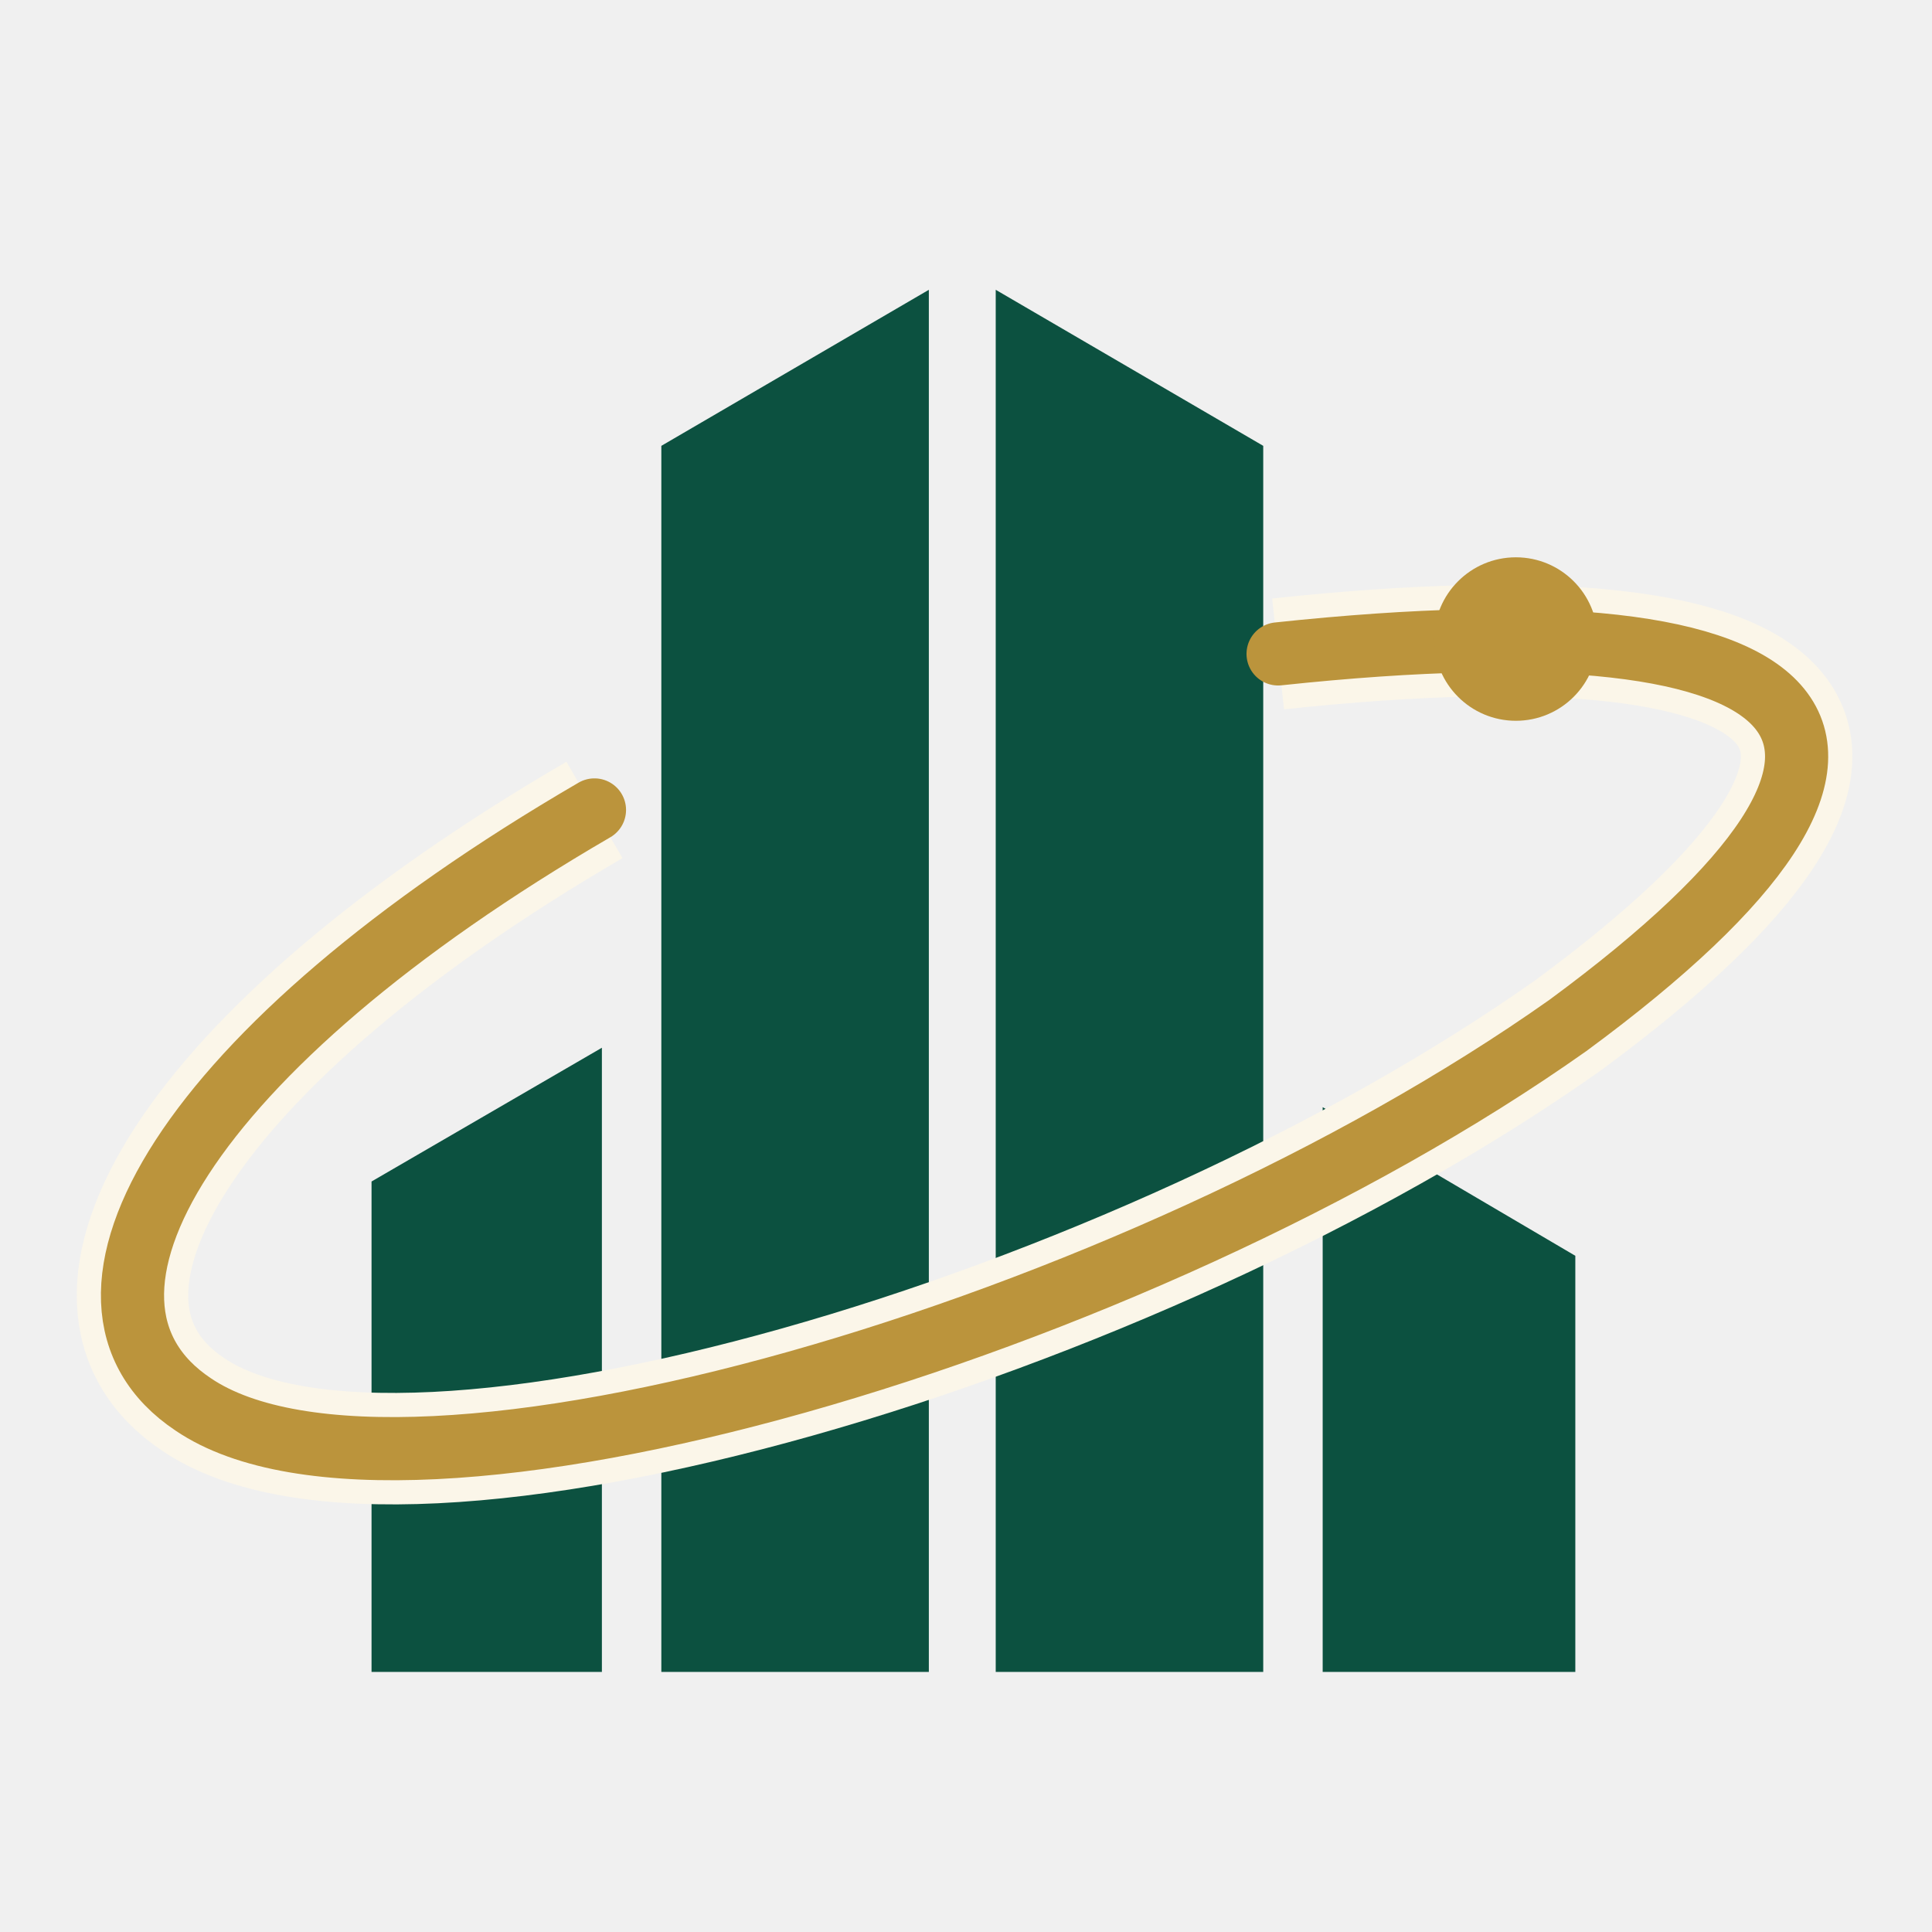
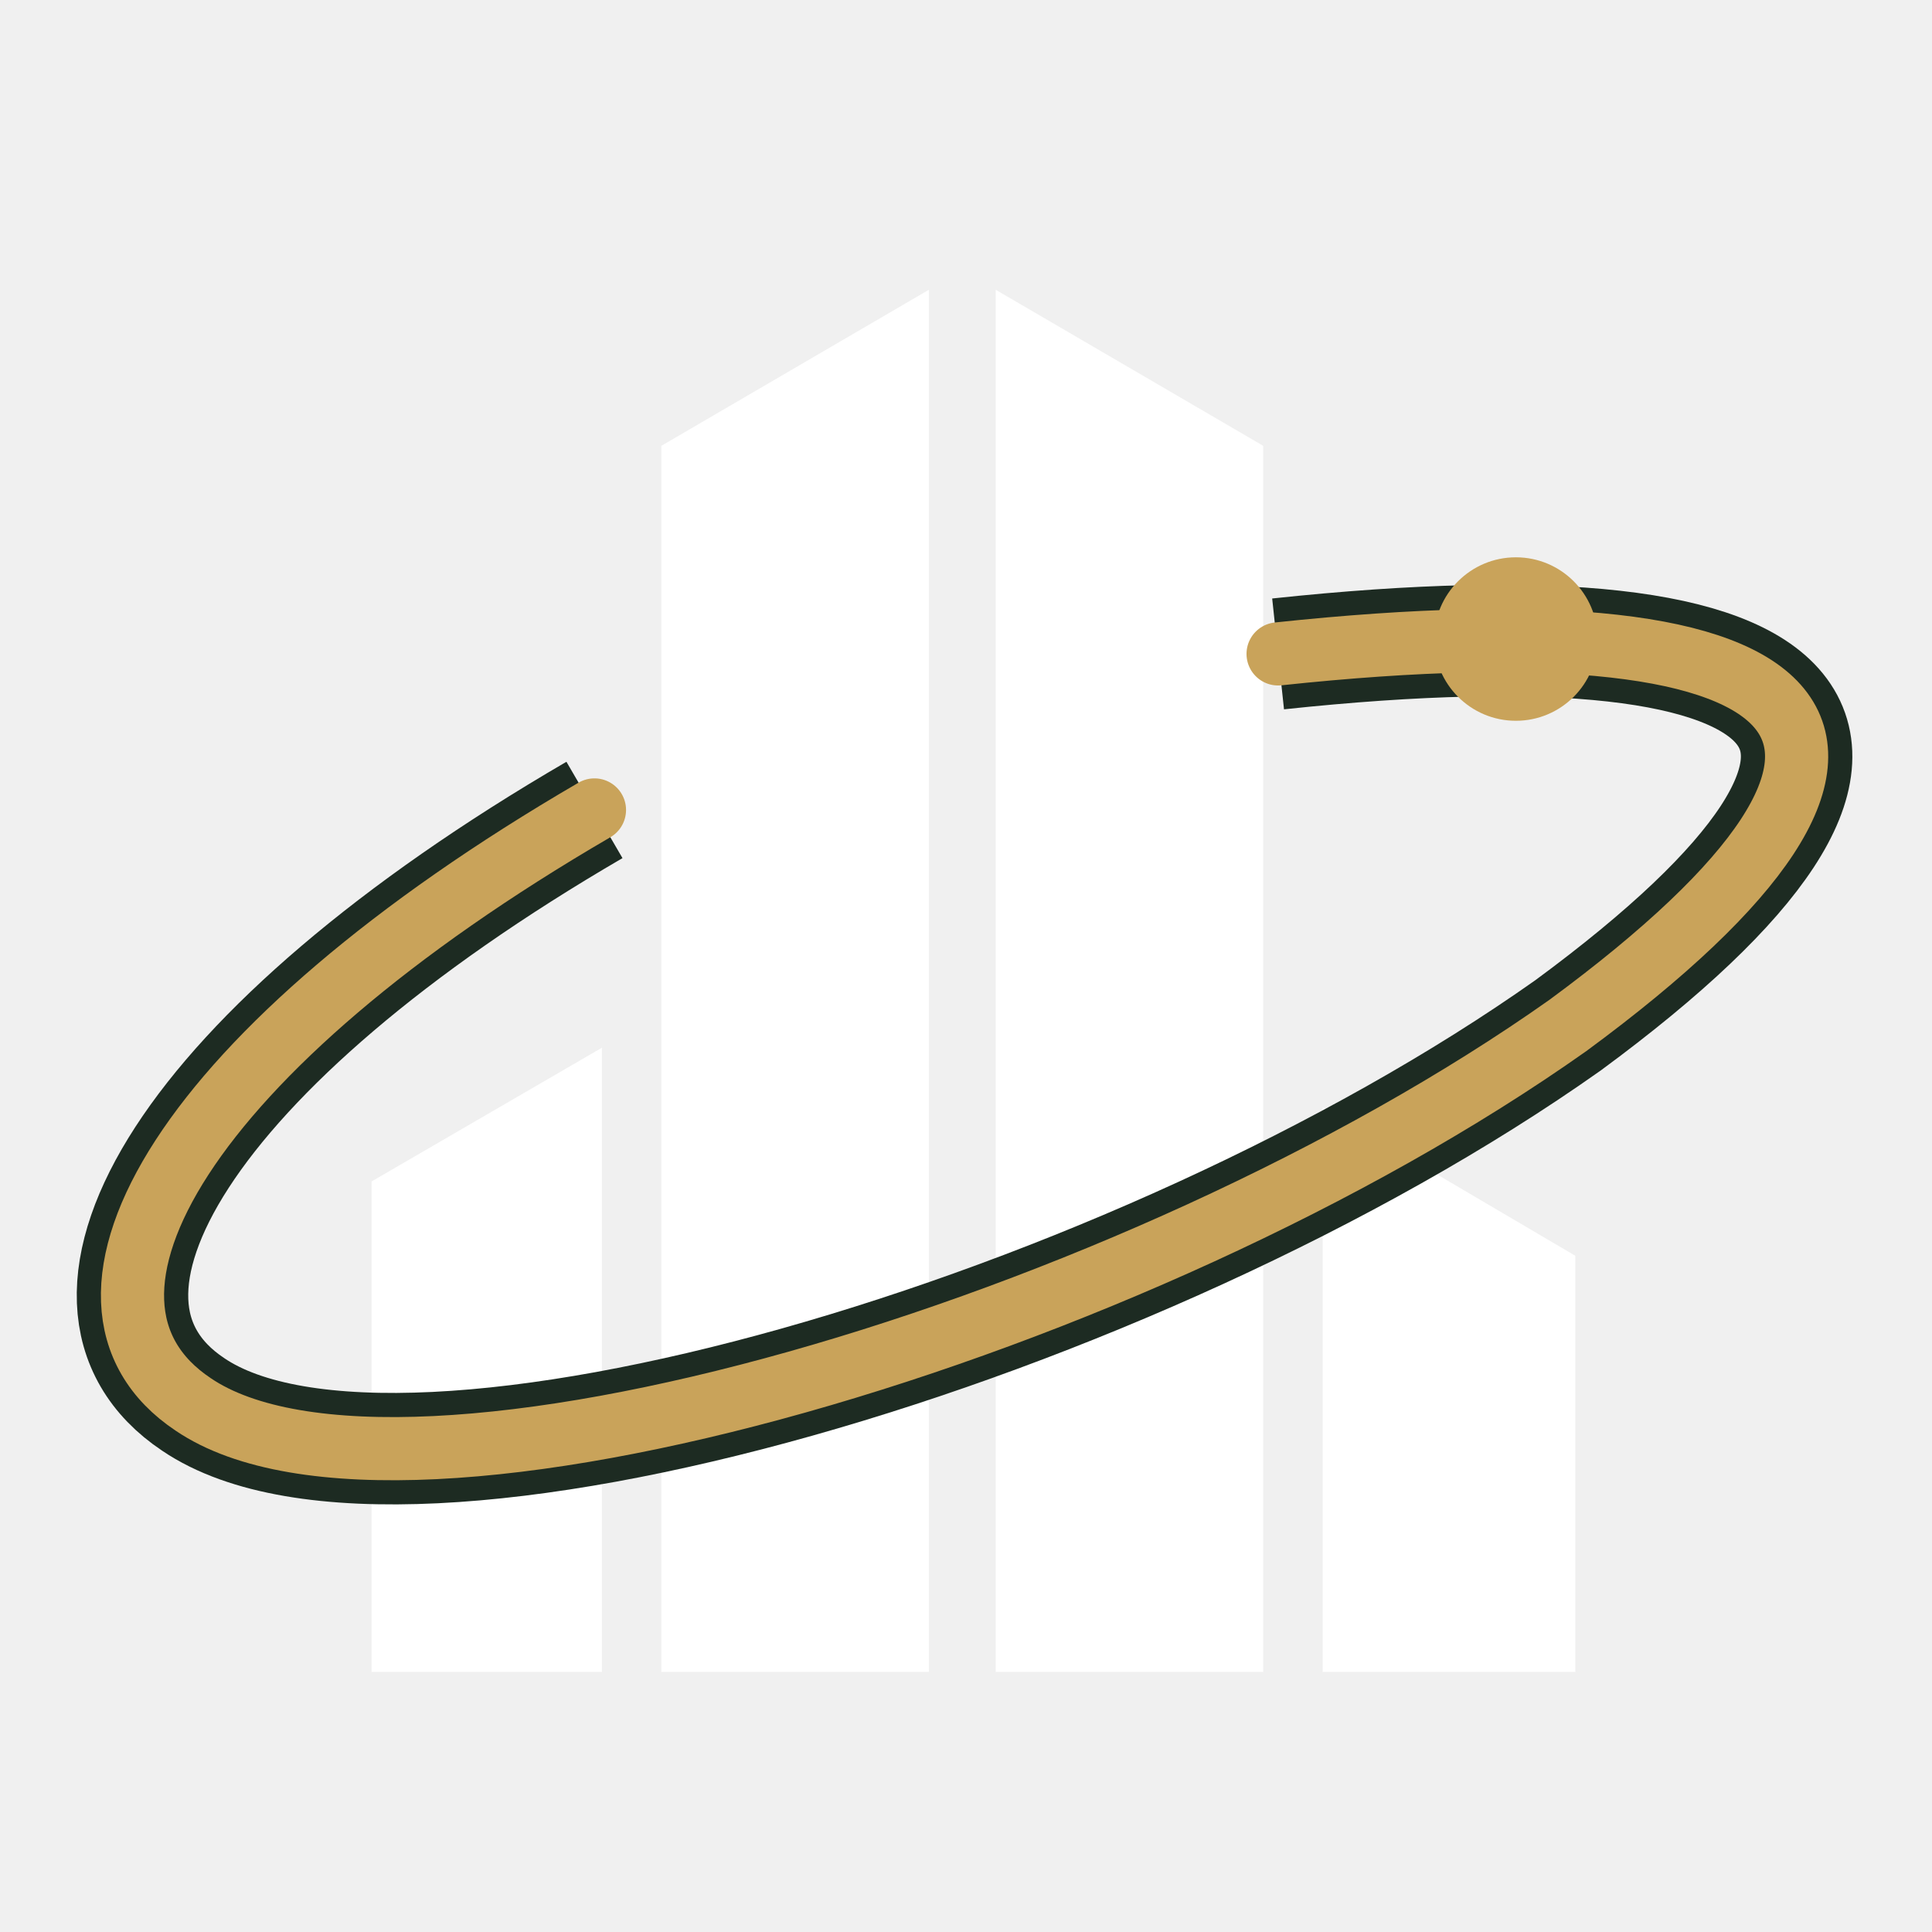
<svg xmlns="http://www.w3.org/2000/svg" width="24" height="24" viewBox="-1 1 26 23">
-   <g fill="#0c5140">
+   <g fill="#ffffff">
    <path d="M4 15.4 7.1 13.6V22H4Z" />
    <path d="M7.9 5.5 11.5 3.4V22H7.9Z" />
    <path d="M12.4 3.4 16 5.5V22h-3.6Z" />
    <path d="m16.8 14.4 3.4 2V22h-3.4Z" />
  </g>
-   <path d="M7 10.4C1.5 13.6-.5 17 1.6 18.4c2.8 1.9 12.7-1 18.5-5.1 5.3-3.9 3.6-5.8-3.9-5" fill="none" stroke="#fbf6e9" stroke-width="1.5" />
-   <path d="M7 10.4C1.5 13.6-.5 17 1.6 18.4c2.8 1.9 12.7-1 18.5-5.1 5.3-3.9 3.6-5.8-3.9-5" fill="none" stroke="#bb943c" stroke-width=".85" stroke-linecap="round" />
-   <circle cx="19.4" cy="8.1" r="1.1" fill="#bb943c" />
+   <path d="M7 10.4C1.5 13.6-.5 17 1.6 18.4c2.8 1.9 12.7-1 18.5-5.1 5.3-3.9 3.6-5.8-3.9-5" fill="none" stroke="#1d2b22" stroke-width="1.5" />
+   <path d="M7 10.4C1.5 13.6-.5 17 1.6 18.4c2.8 1.9 12.7-1 18.5-5.1 5.3-3.9 3.6-5.8-3.9-5" fill="none" stroke="#c9a35a" stroke-width=".85" stroke-linecap="round" />
+   <circle cx="19.4" cy="8.1" r="1.1" fill="#c9a35a" />
</svg>
